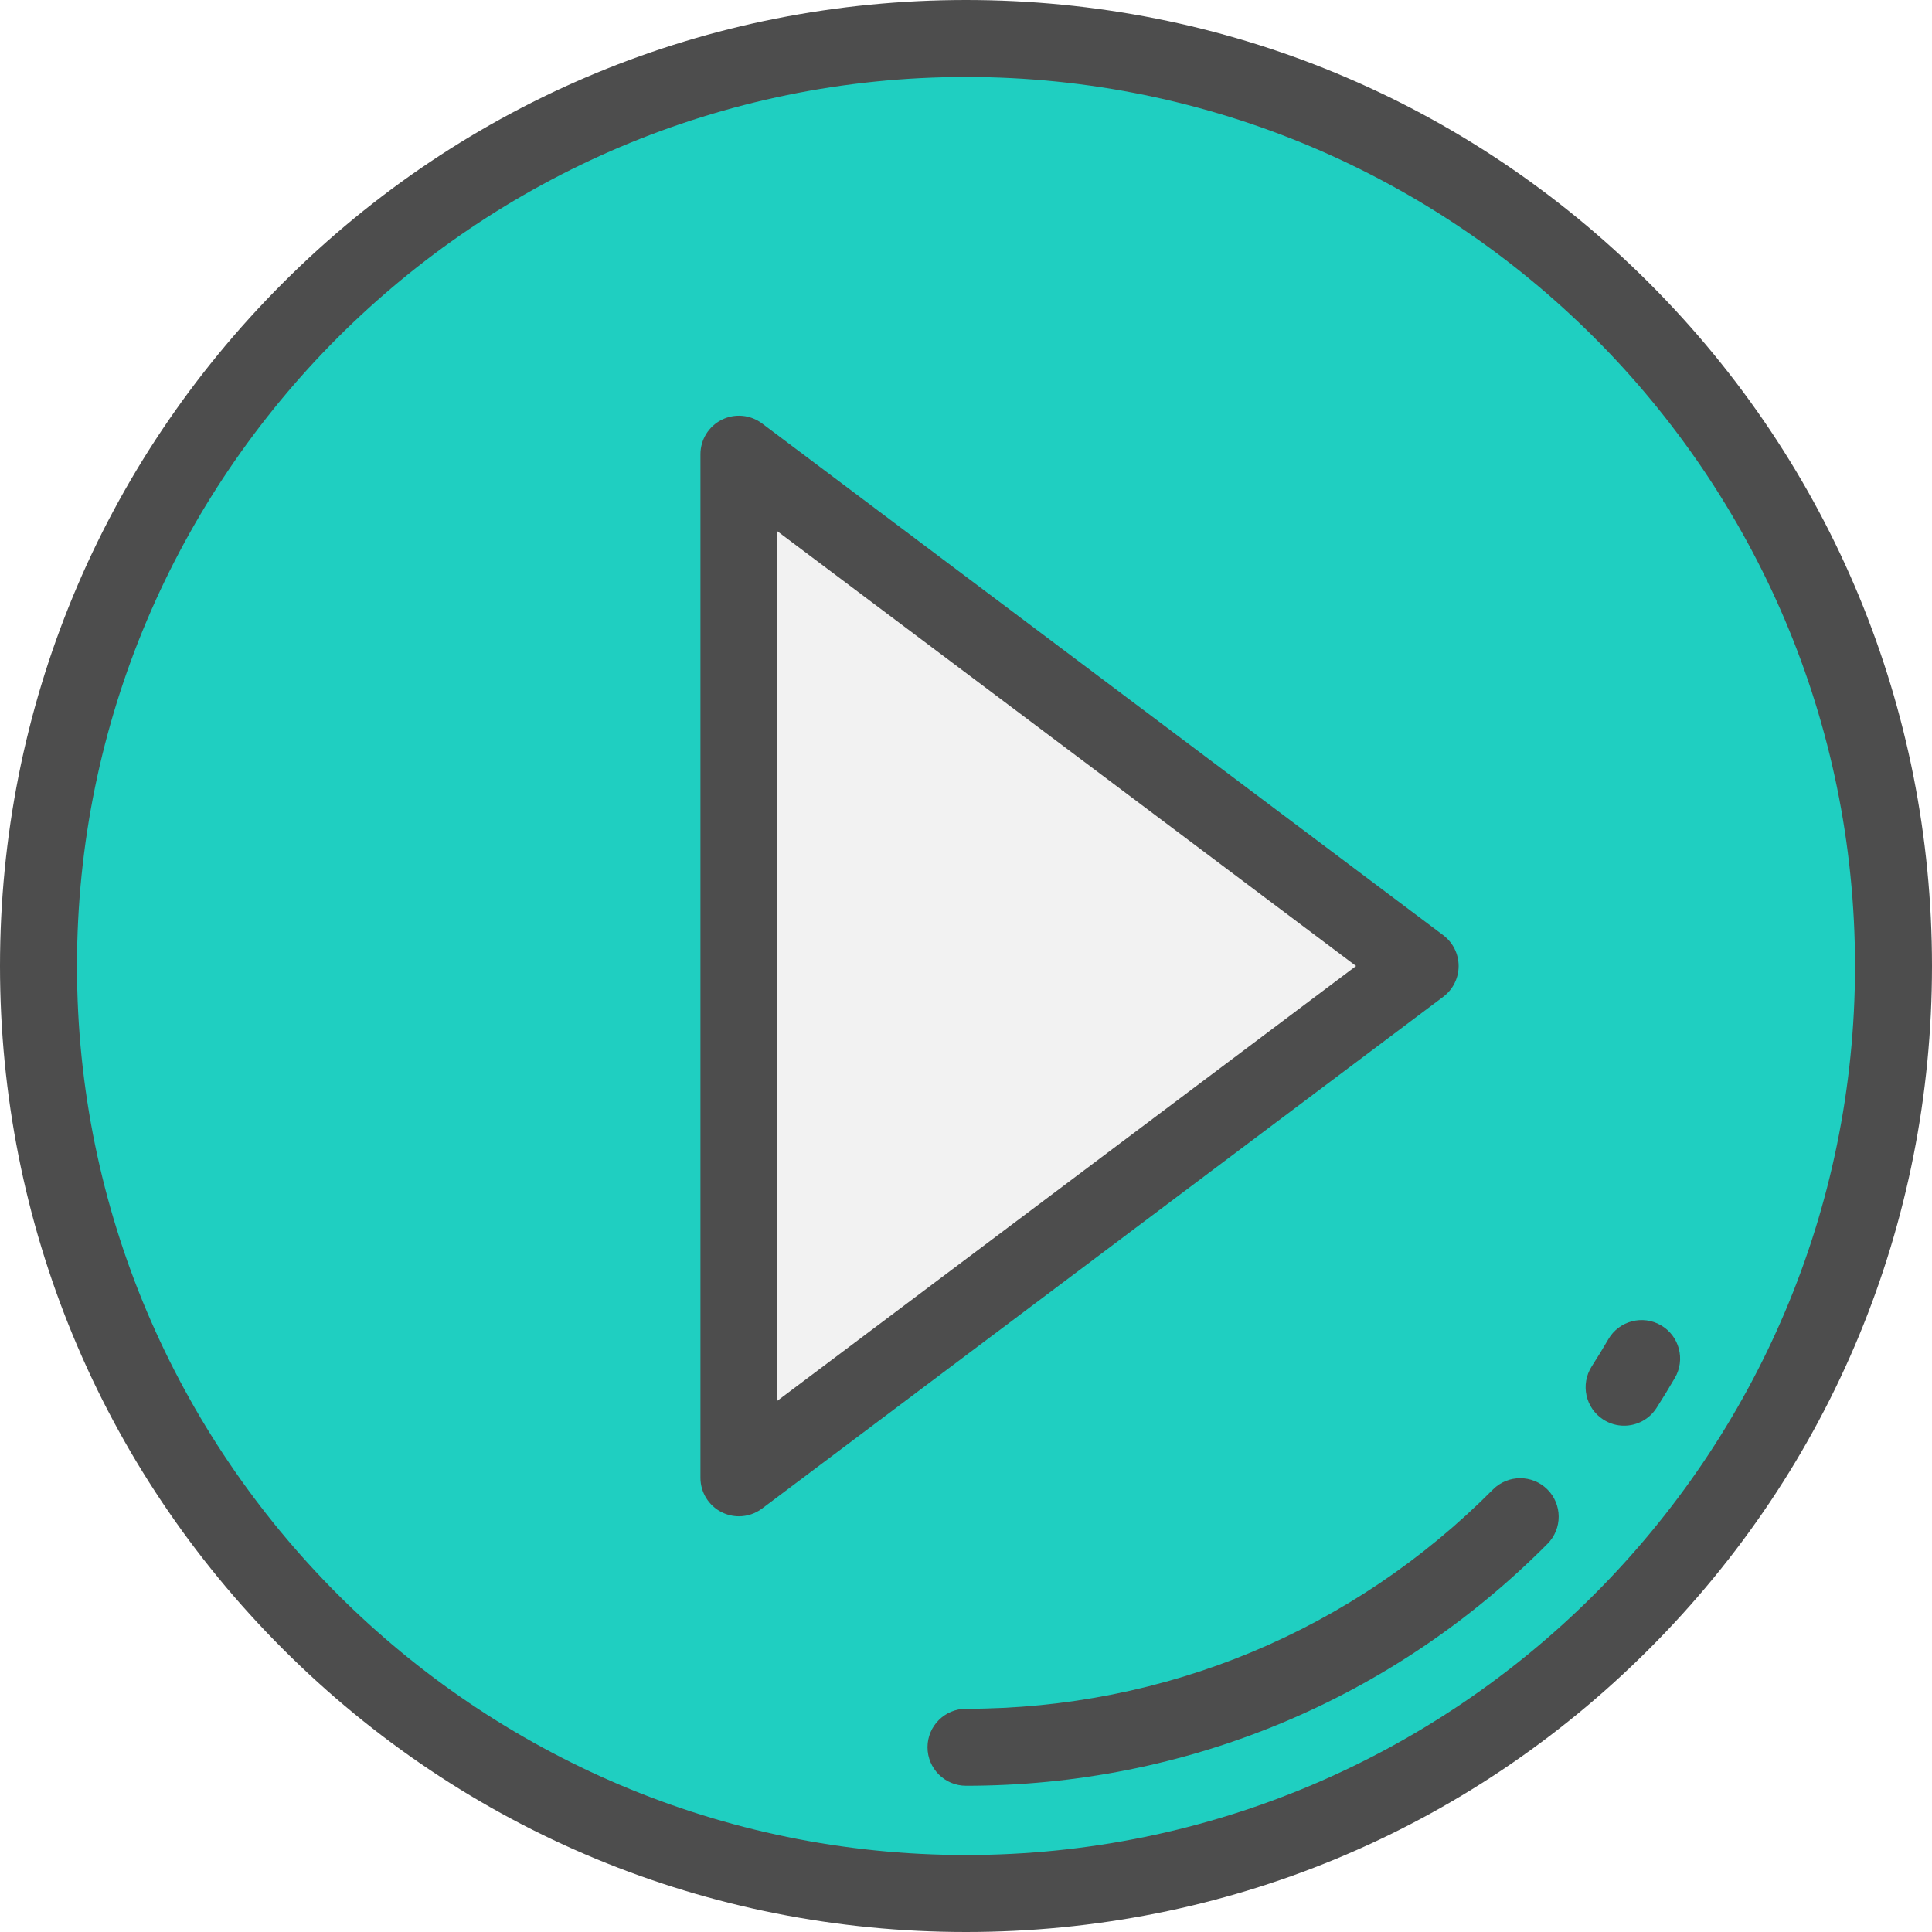
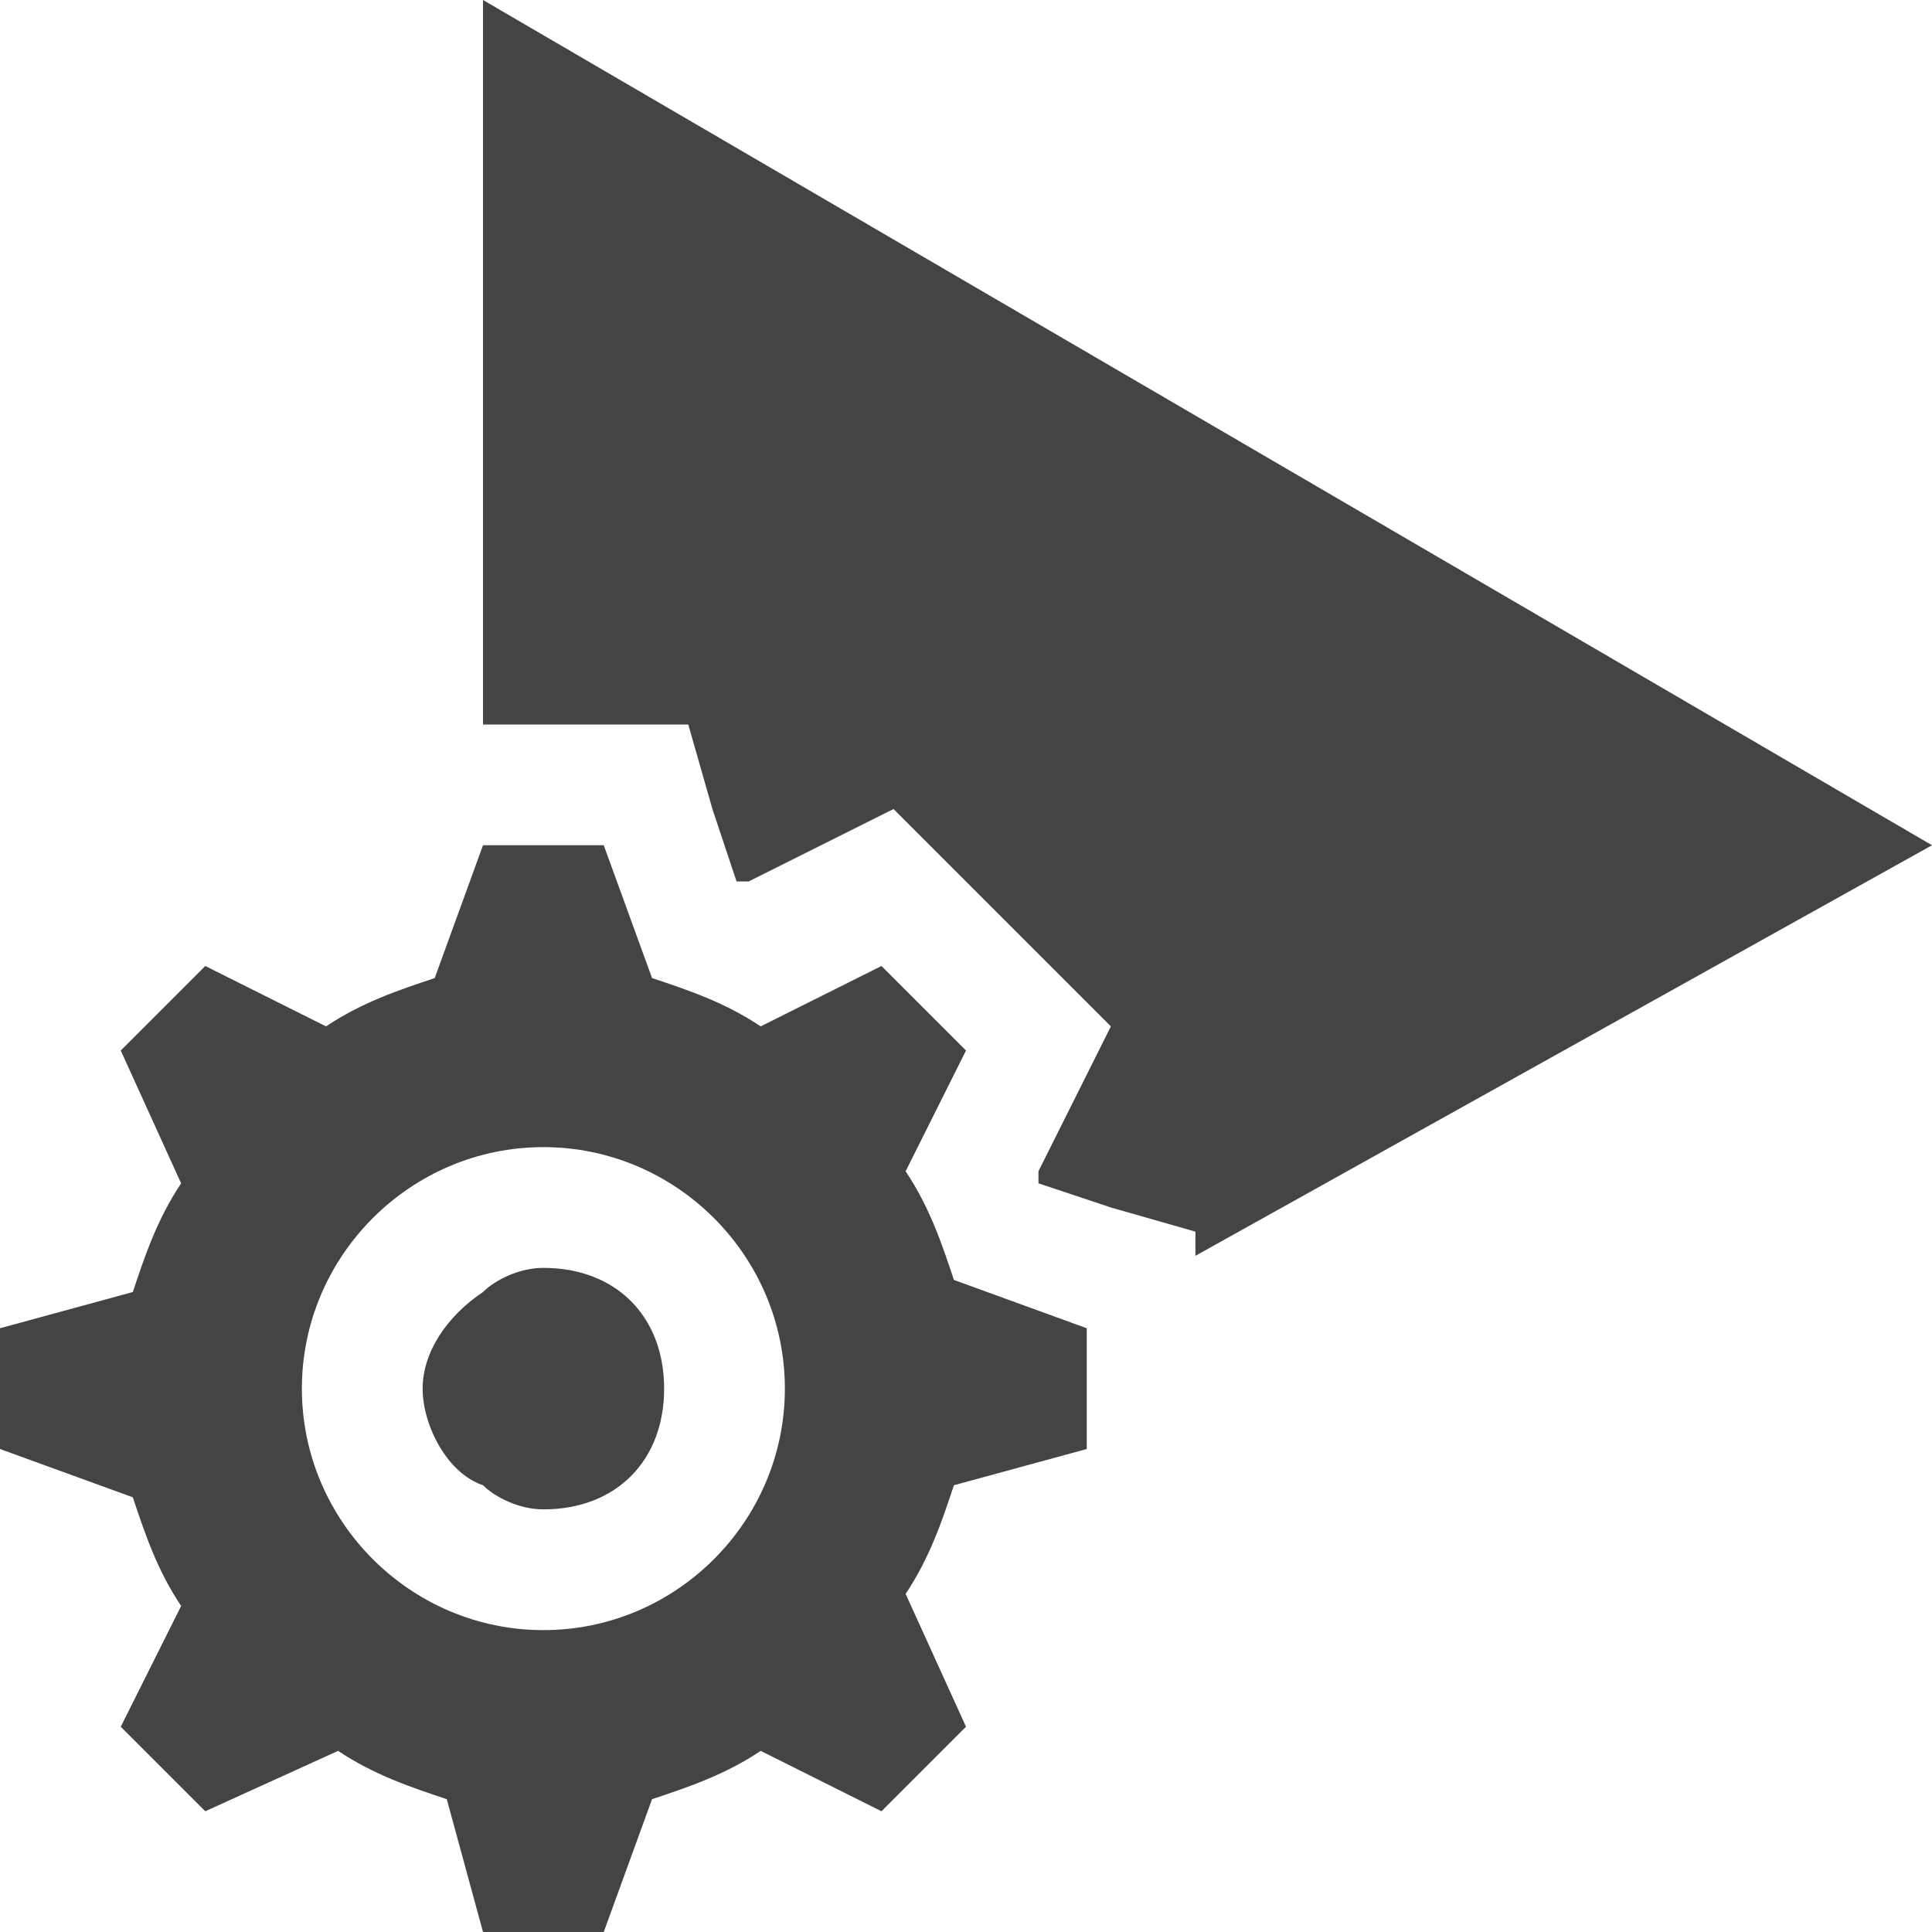
- <svg xmlns="http://www.w3.org/2000/svg" version="1.1" id="Layer_1" x="0px" y="0px" viewBox="0 0 512 512" style="enable-background:new 0 0 512 512;" xml:space="preserve">
-   <circle style="fill:#1FCFC1;" cx="256" cy="256" r="245.801" />
-   <polygon style="fill:#F2F2F2;" points="195.825,391.629 376.351,256 195.825,120.371 " />
-   <g>
-     <path style="fill:#4D4D4D;" d="M256,512c-68.381,0-132.667-26.628-181.019-74.98C26.628,388.667,0,324.38,0,256   S26.628,123.333,74.981,74.98C123.333,26.628,187.619,0,256,0s132.667,26.628,181.019,74.98C485.372,123.333,512,187.62,512,256   s-26.628,132.667-74.981,181.02C388.667,485.372,324.381,512,256,512z M256,20.398C126.089,20.398,20.398,126.089,20.398,256   S126.089,491.602,256,491.602S491.602,385.911,491.602,256S385.911,20.398,256,20.398z" />
-     <path style="fill:#4D4D4D;" d="M195.824,401.828c-1.553,0-3.115-0.355-4.557-1.075c-3.458-1.727-5.641-5.26-5.641-9.124V120.371   c0-3.864,2.185-7.397,5.641-9.124c3.458-1.726,7.593-1.351,10.685,0.97l180.526,135.629c2.564,1.927,4.073,4.948,4.073,8.154   s-1.508,6.228-4.073,8.154L201.951,399.783C200.15,401.137,197.994,401.828,195.824,401.828z M206.024,140.791v230.418L359.371,256   L206.024,140.791z" />
-     <path style="fill:#4D4D4D;" d="M256,473.243c-5.632,0-10.199-4.566-10.199-10.199c0-5.633,4.567-10.199,10.199-10.199   c52.815,0,102.404-20.633,139.633-58.1c3.973-3.996,10.429-4.015,14.425-0.045c3.995,3.971,4.016,10.428,0.046,14.424   C369.016,450.471,314.287,473.243,256,473.243z" />
-     <path style="fill:#4D4D4D;" d="M430.396,377.825c-1.886,0-3.793-0.522-5.498-1.617c-4.741-3.041-6.118-9.351-3.076-14.092   c1.514-2.36,2.998-4.788,4.411-7.216c2.834-4.867,9.077-6.516,13.945-3.684c4.868,2.833,6.518,9.077,3.684,13.945   c-1.56,2.681-3.201,5.363-4.873,7.97C437.043,376.168,433.754,377.825,430.396,377.825z" />
-   </g>
-   <g>
- </g>
-   <g>
- </g>
-   <g>
- </g>
-   <g>
- </g>
-   <g>
- </g>
-   <g>
- </g>
-   <g>
- </g>
-   <g>
- </g>
-   <g>
- </g>
-   <g>
- </g>
-   <g>
- </g>
-   <g>
- </g>
-   <g>
- </g>
-   <g>
- </g>
-   <g>
- </g>
+ <svg xmlns="http://www.w3.org/2000/svg" width="16px" height="16px" viewBox="0 0 16 16" version="1.1">
+   <path fill="#444" d="M4 0v6h1.7l0.2 0.7 0.2 0.6c0 0 0.1 0 0.1 0l1.2-0.6 1.8 1.8-0.6 1.2c0 0 0 0.1 0 0.1l0.6 0.2 0.7 0.2v0.2l6.1-3.4-12-7z" />
+   <path fill="#444" d="M4.5 10.5c-0.2 0-0.4 0.1-0.5 0.2-0.3 0.2-0.5 0.5-0.5 0.8s0.2 0.7 0.5 0.8c0.1 0.1 0.3 0.2 0.5 0.2 0.6 0 1-0.4 1-1s-0.4-1-1-1z" />
+   <path fill="#444" d="M9 12v-1l-1.1-0.4c-0.1-0.3-0.2-0.6-0.4-0.9l0.5-1-0.7-0.7-1 0.5c-0.3-0.2-0.6-0.3-0.9-0.4l-0.4-1.1h-1l-0.4 1.1c-0.3 0.1-0.6 0.2-0.9 0.4l-1-0.5-0.7 0.7 0.5 1.1c-0.2 0.3-0.3 0.6-0.4 0.9l-1.1 0.3v1l1.1 0.4c0.1 0.3 0.2 0.6 0.4 0.9l-0.5 1 0.7 0.7 1.1-0.5c0.3 0.2 0.6 0.3 0.9 0.4l0.3 1.1h1l0.4-1.1c0.3-0.1 0.6-0.2 0.9-0.4l1 0.5 0.7-0.7-0.5-1.1c0.2-0.3 0.3-0.6 0.4-0.9l1.1-0.3zM4.5 13.5c-1.1 0-2-0.9-2-2s0.9-2 2-2 2 0.9 2 2c0 1.1-0.9 2-2 2z" />
</svg>
